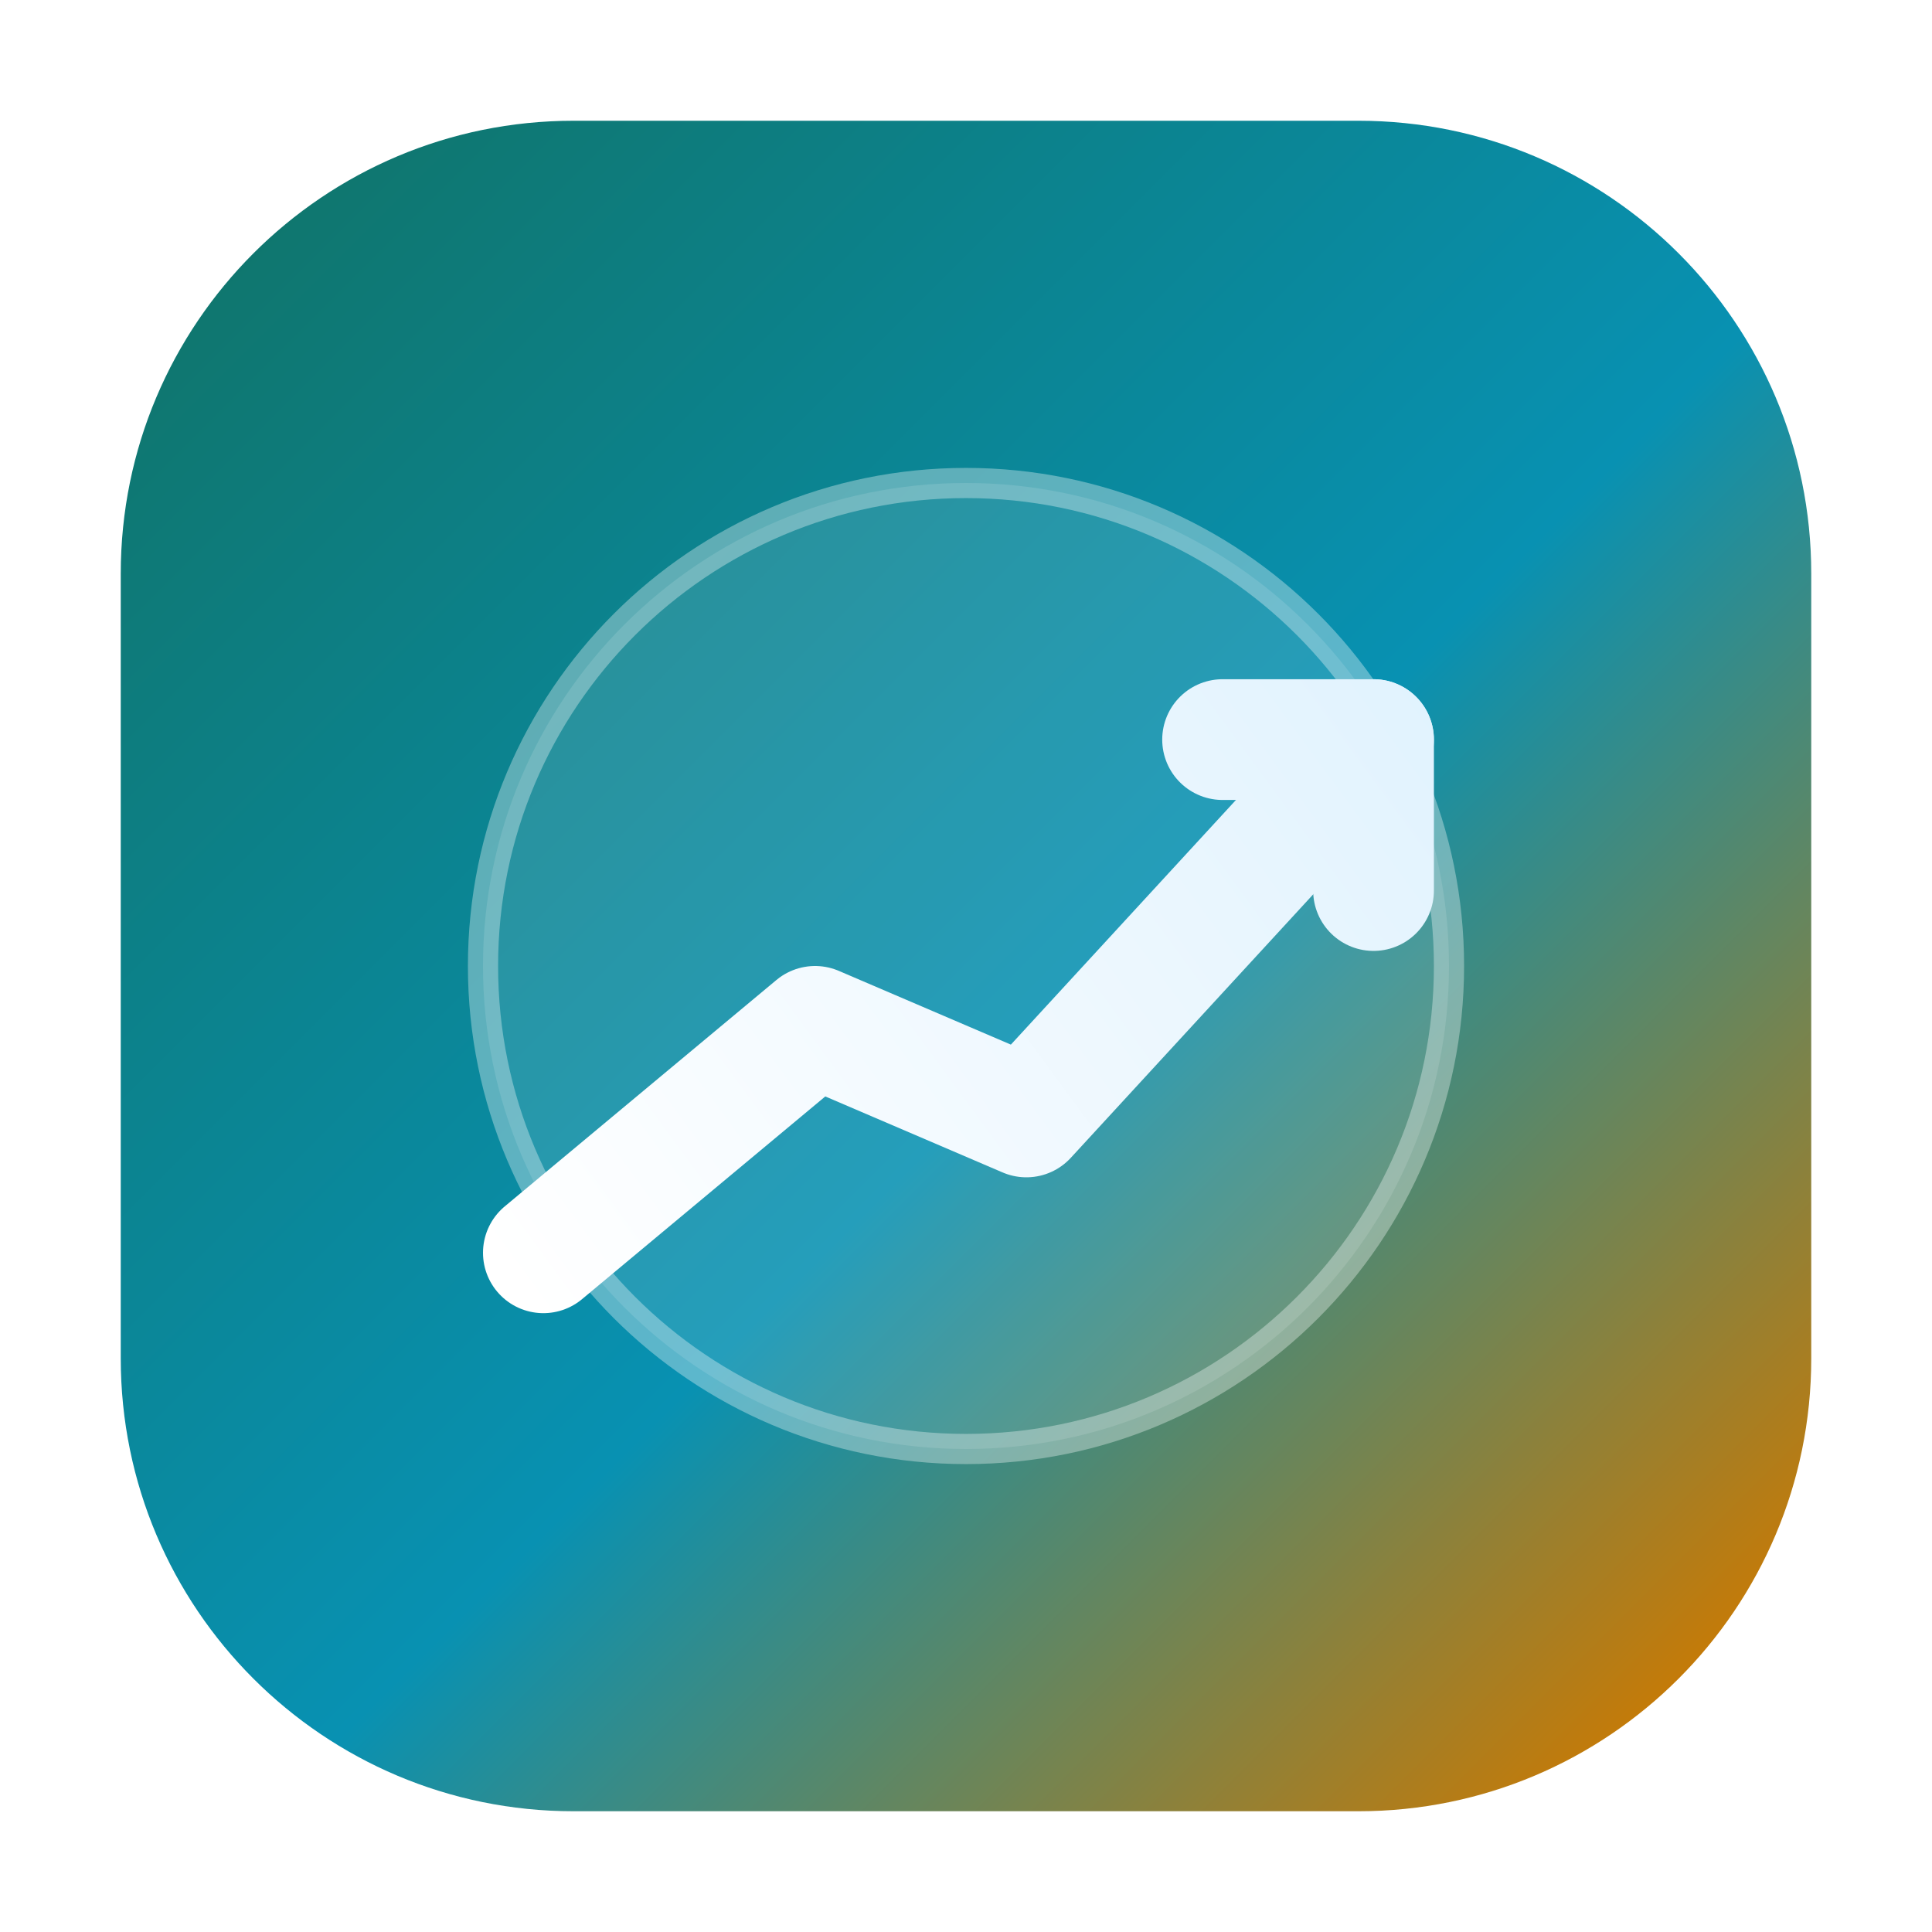
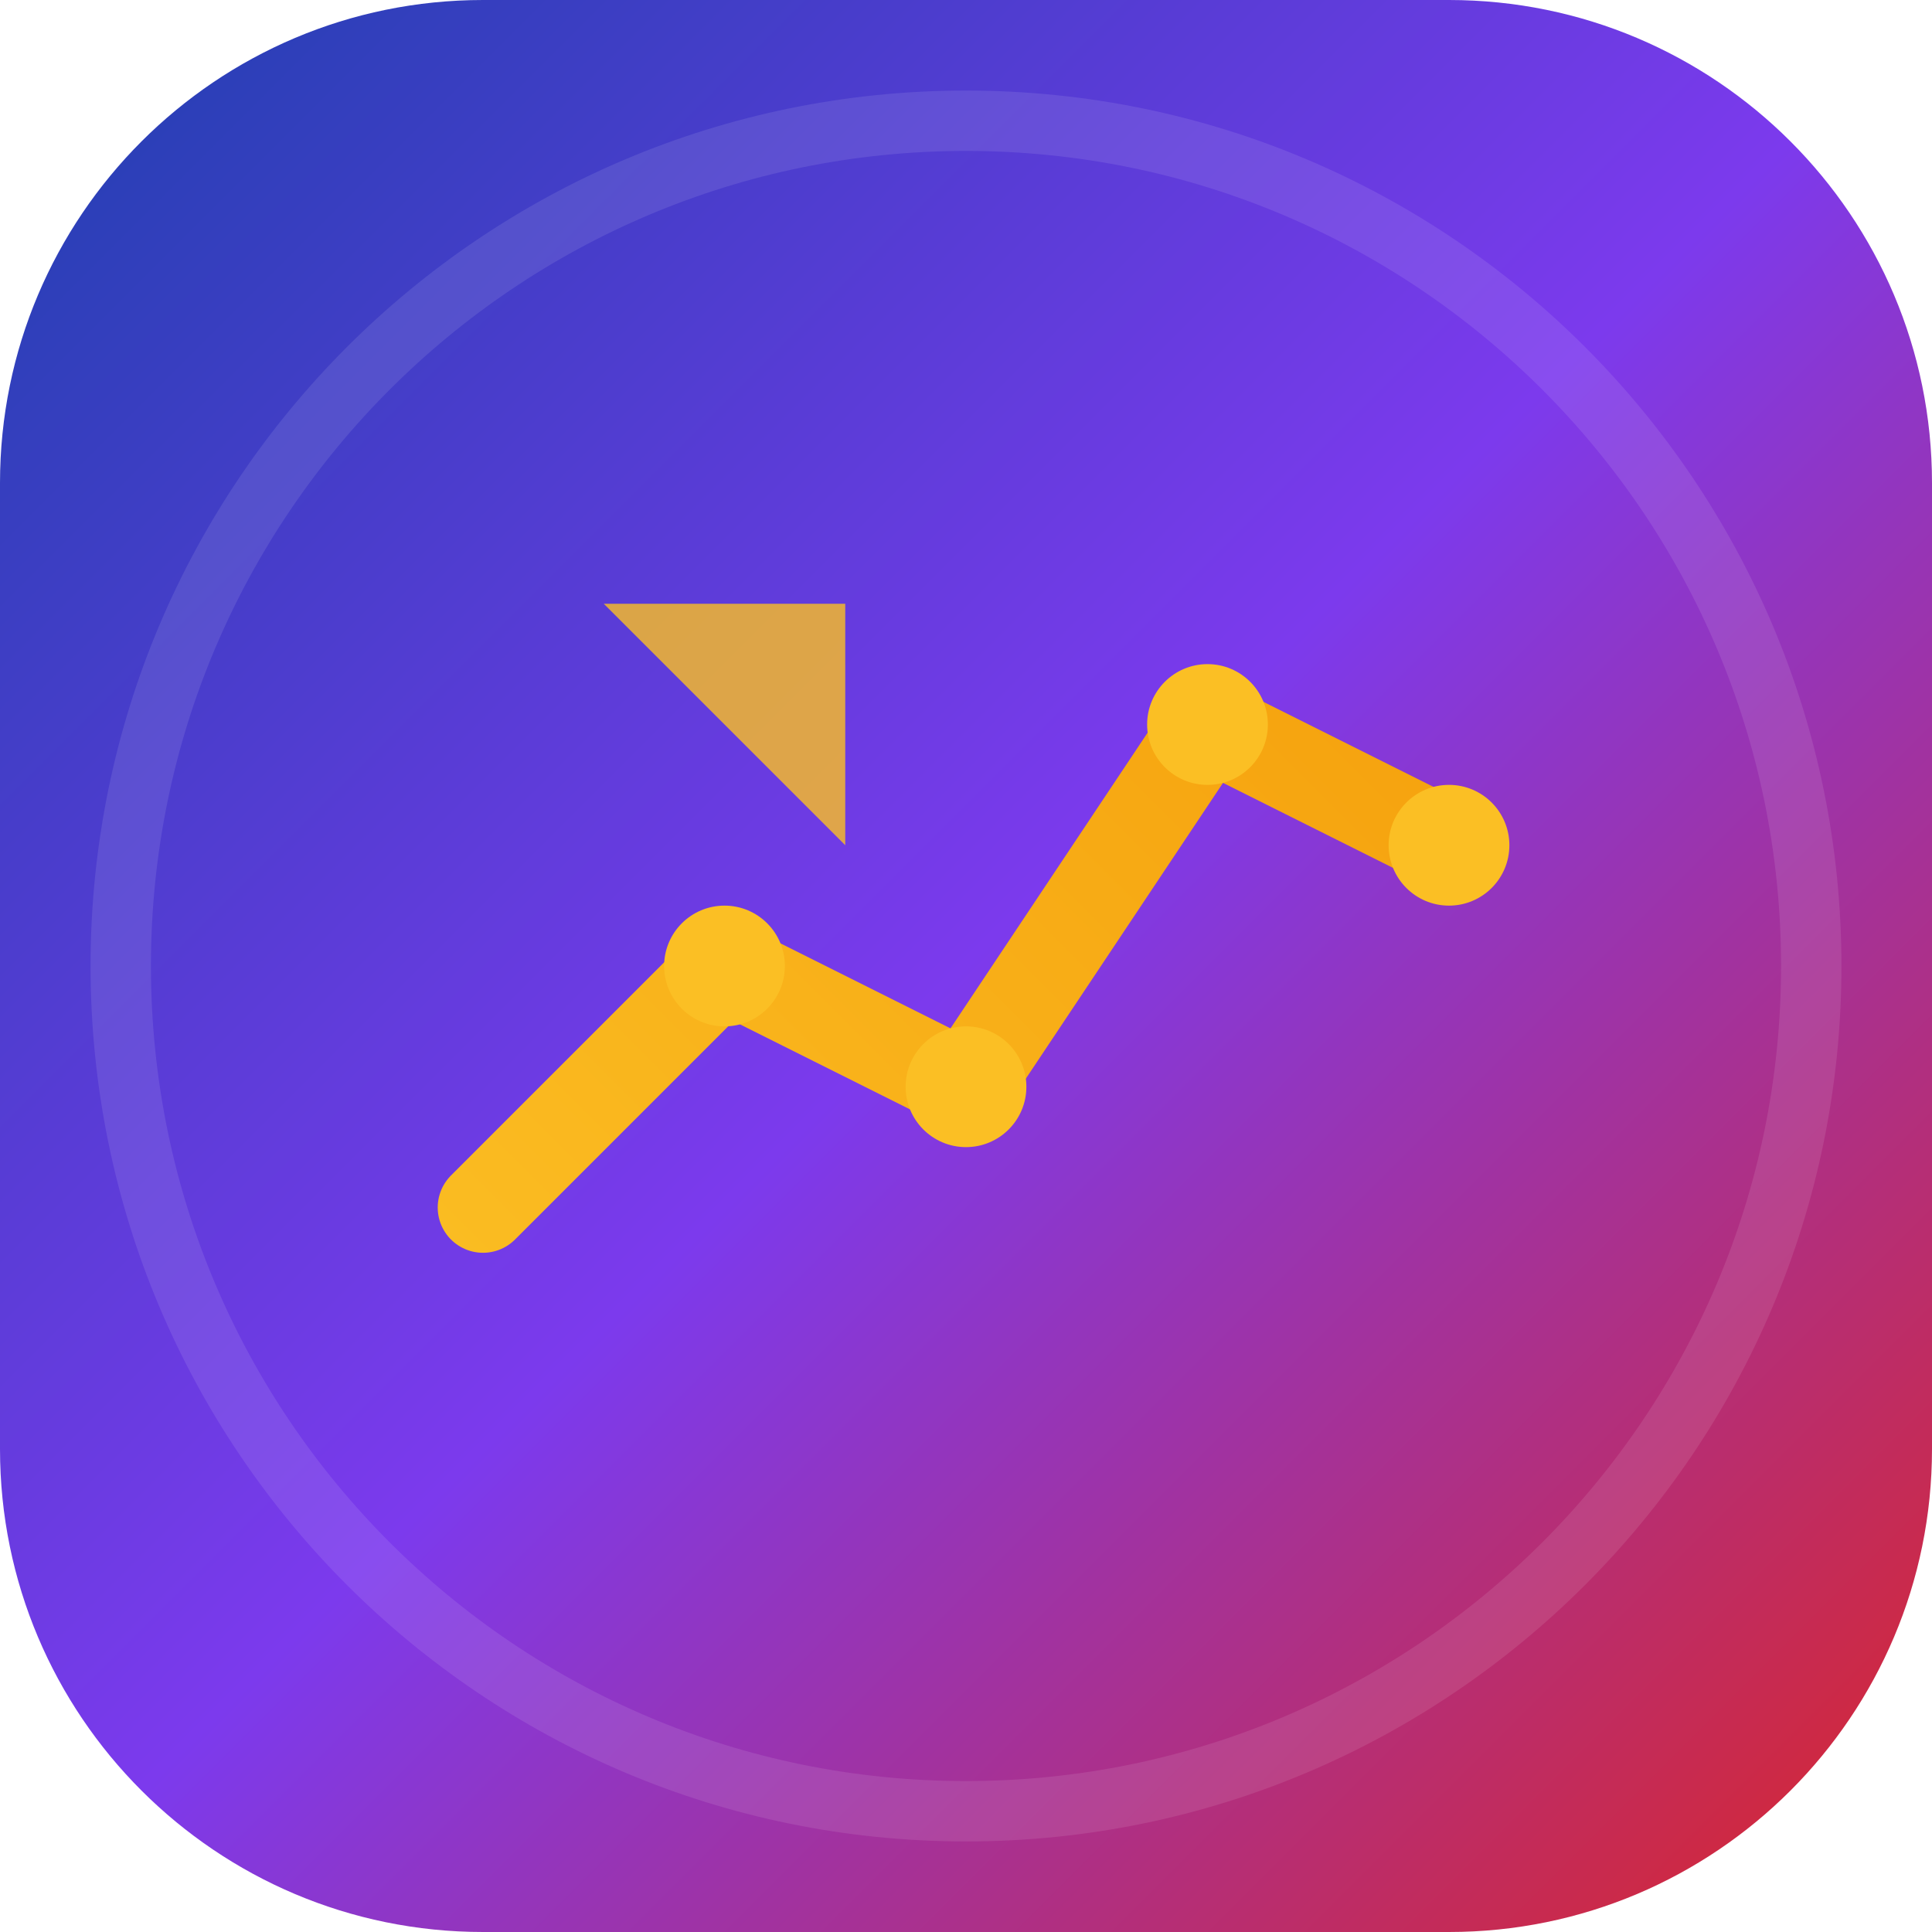
<svg xmlns="http://www.w3.org/2000/svg" viewBox="0 0 64 64" fill="none">
  <defs>
-     <linearGradient id="bg" x1="8" y1="8" x2="56" y2="56" gradientUnits="userSpaceOnUse">
-       <stop offset="0" stop-color="#0F766E" />
-       <stop offset="0.55" stop-color="#0891B2" />
-       <stop offset="1" stop-color="#C77A06" />
+     <linearGradient id="bg" x1="0" y1="0" x2="64" y2="64" gradientUnits="userSpaceOnUse">
+       <stop offset="0" stop-color="#1e40af" />
+       <stop offset="0.5" stop-color="#7c3aed" />
+       <stop offset="1" stop-color="#dc2626" />
    </linearGradient>
-     <linearGradient id="line" x1="18" y1="44" x2="48" y2="22" gradientUnits="userSpaceOnUse">
-       <stop offset="0" stop-color="#FFFFFF" />
-       <stop offset="1" stop-color="#E0F2FE" />
+     <linearGradient id="chart" x1="16" y1="48" x2="48" y2="16" gradientUnits="userSpaceOnUse">
+       <stop offset="0" stop-color="#fbbf24" />
+       <stop offset="1" stop-color="#f59e0b" />
    </linearGradient>
  </defs>
-   <rect x="4" y="4" width="56" height="56" rx="15" fill="url(#bg)" />
-   <circle cx="32" cy="32" r="16" fill="rgba(255,255,255,0.12)" stroke="rgba(255,255,255,0.34)" />
-   <path d="M18 41.5L27 34L34 37L45.5 24.5" stroke="url(#line)" stroke-width="4" stroke-linecap="round" stroke-linejoin="round" />
-   <path d="M40.5 24.5H45.5V29.5" stroke="url(#line)" stroke-width="4" stroke-linecap="round" stroke-linejoin="round" />
+   <rect width="64" height="64" rx="16" fill="url(#bg)" />
+   <circle cx="32" cy="32" r="28" fill="none" stroke="rgba(255,255,255,0.1)" stroke-width="2" />
+   <path d="M16 40 L24 32 L32 36 L40 24 L48 28" stroke="url(#chart)" stroke-width="3" stroke-linecap="round" stroke-linejoin="round" fill="none" />
+   <circle cx="24" cy="32" r="2" fill="#fbbf24" />
+   <circle cx="32" cy="36" r="2" fill="#fbbf24" />
+   <circle cx="40" cy="24" r="2" fill="#fbbf24" />
+   <circle cx="48" cy="28" r="2" fill="#fbbf24" />
+   <path d="M20 20 L28 20 L28 28 Z" fill="rgba(251,191,36,0.8)" />
</svg>
